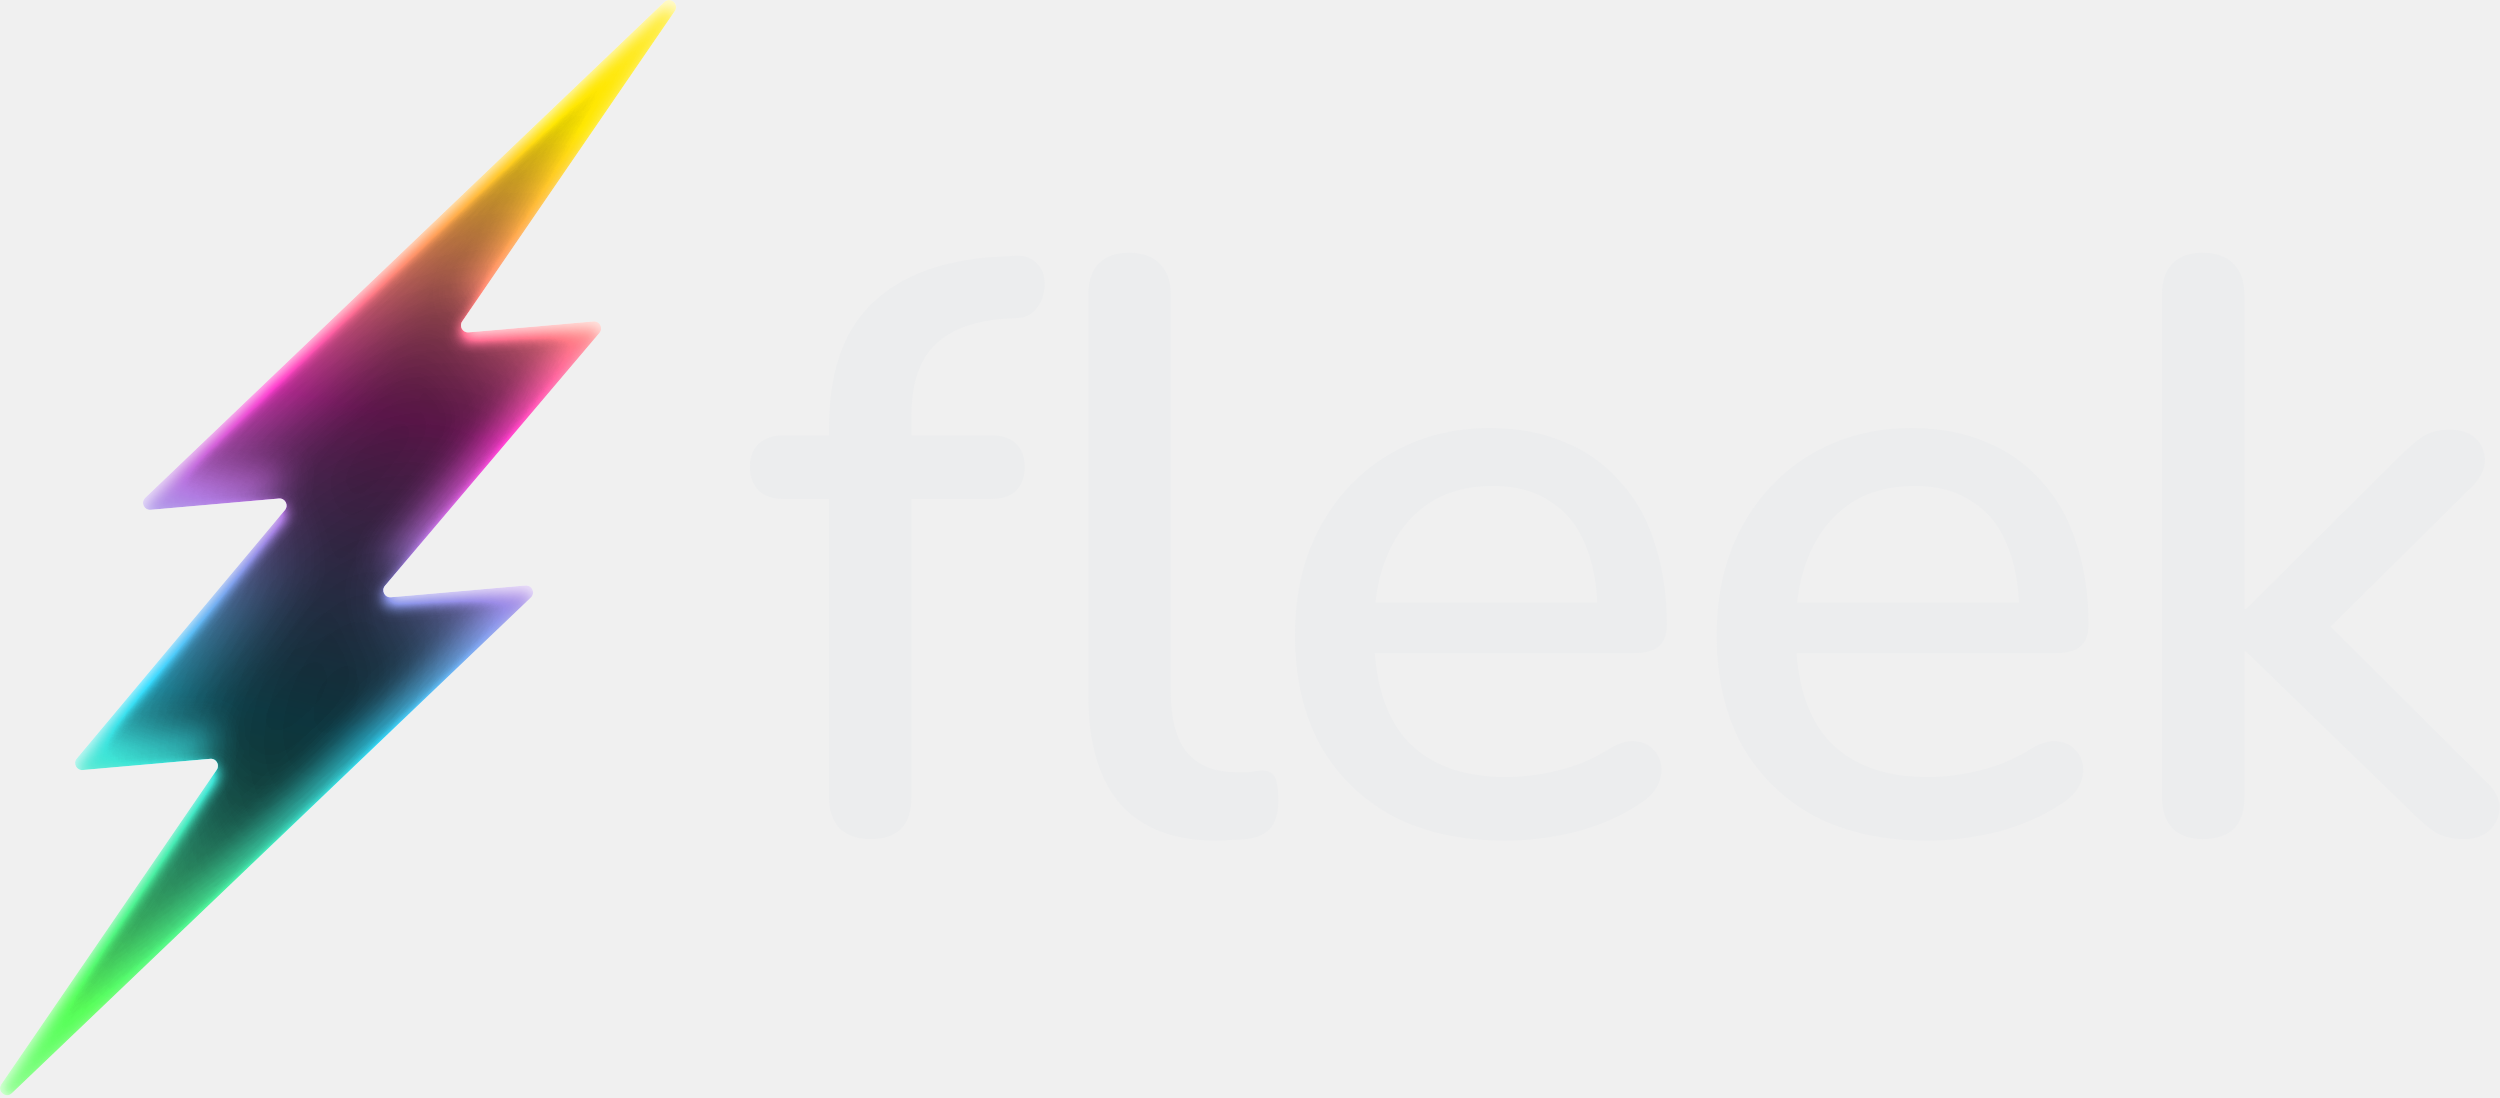
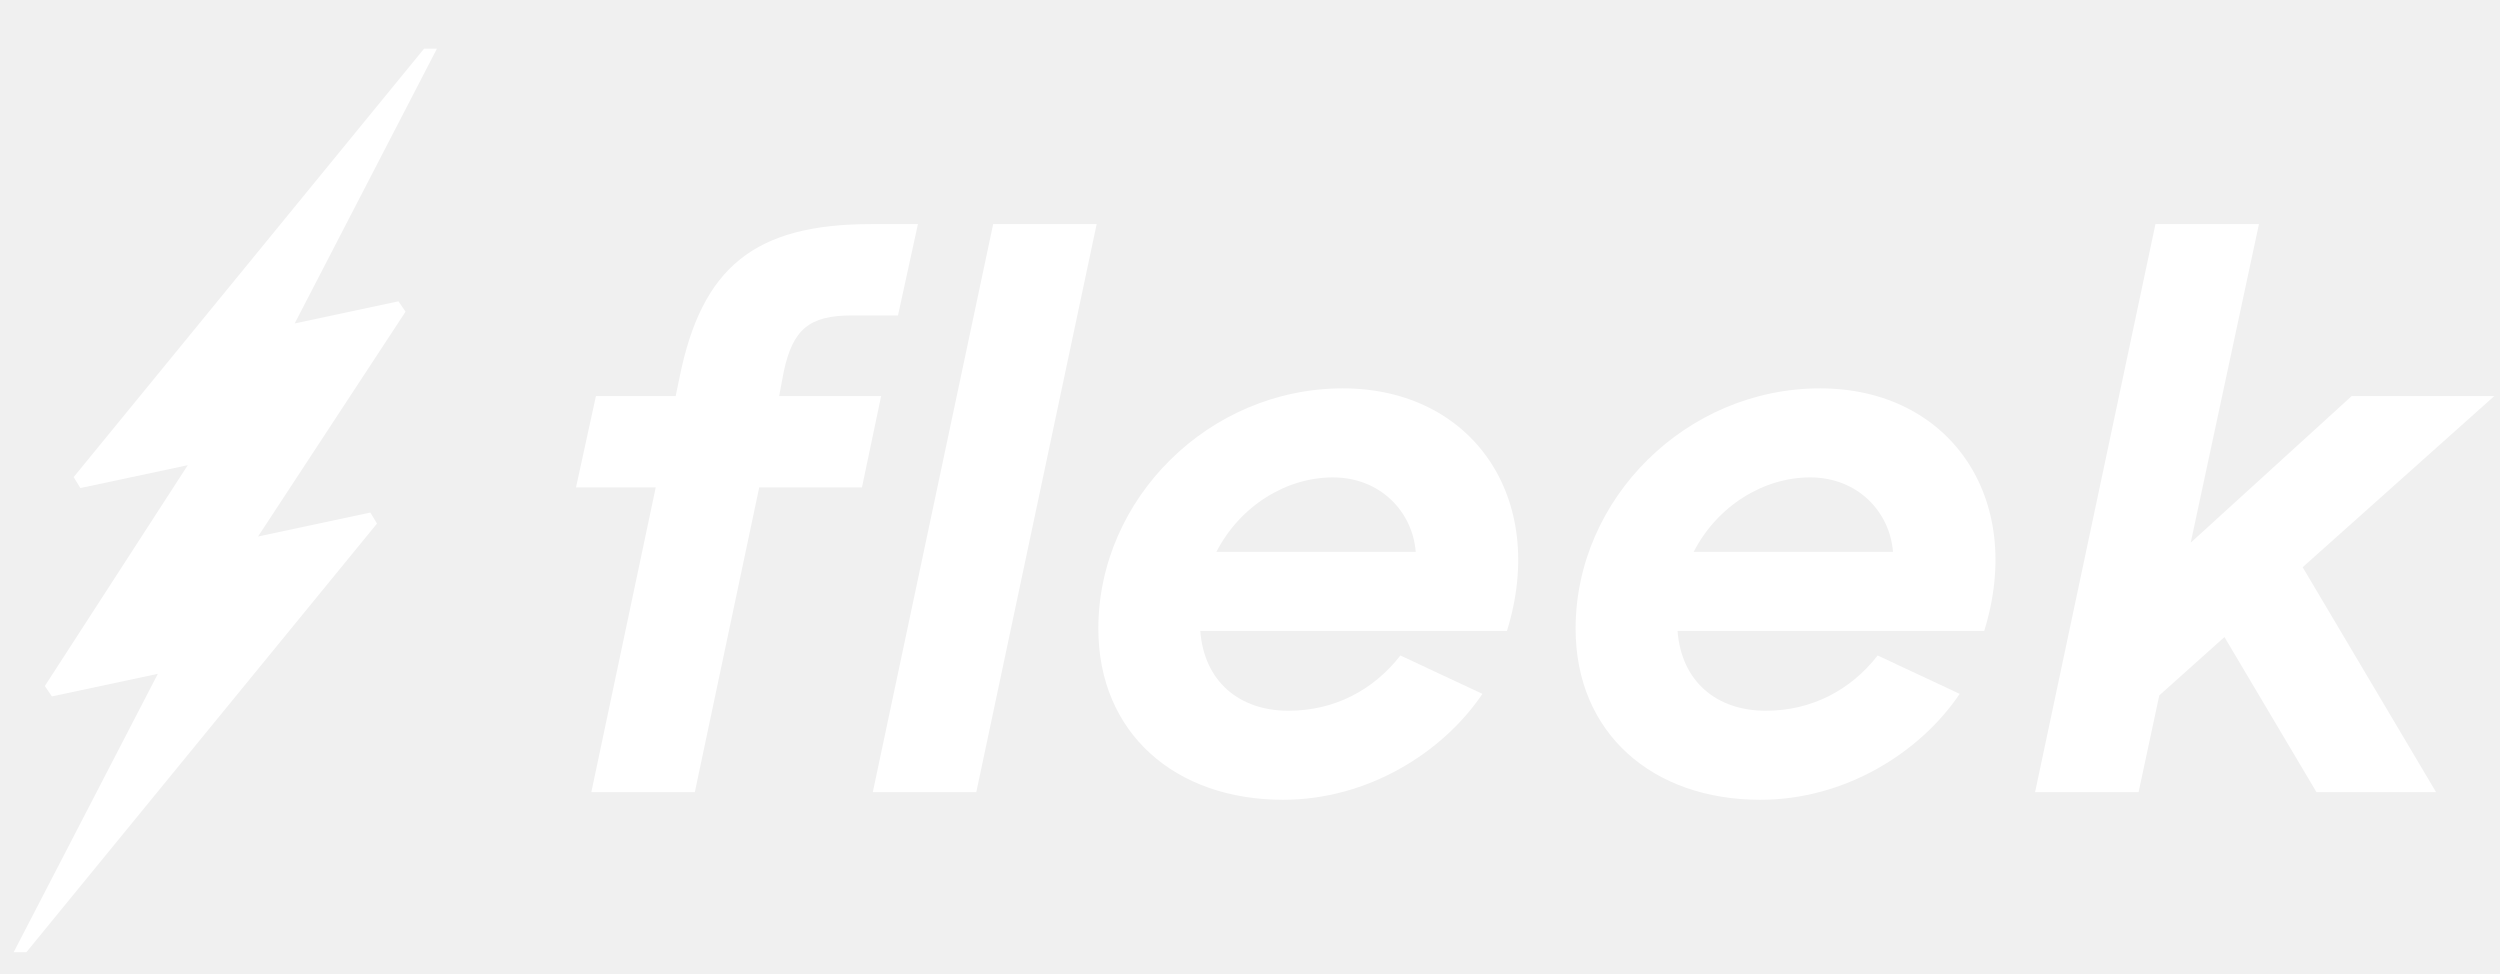
- <svg xmlns="http://www.w3.org/2000/svg" width="699" height="307" viewBox="0 0 699 307" fill="none">
-   <path d="M243.428 234.596C239.78 234.596 236.892 233.608 234.764 231.632C232.788 229.504 231.8 226.616 231.8 222.968V139.52H219.032C216.144 139.52 213.864 138.76 212.192 137.24C210.52 135.568 209.684 133.364 209.684 130.628C209.684 127.74 210.52 125.536 212.192 124.016C213.864 122.496 216.144 121.736 219.032 121.736H238.412L231.8 127.892V119.684C231.8 104.636 235.524 93.312 242.972 85.712C250.42 77.96 261.288 73.4 275.576 72.032L282.644 71.576C285.228 71.272 287.28 71.652 288.8 72.716C290.32 73.78 291.308 75.148 291.764 76.82C292.22 78.492 292.22 80.24 291.764 82.064C291.46 83.736 290.7 85.256 289.484 86.624C288.268 87.992 286.748 88.752 284.924 88.904L280.592 89.132C271.624 89.892 265.088 92.476 260.984 96.884C256.88 101.14 254.828 107.676 254.828 116.492V125.384L251.636 121.736H276.944C280.136 121.736 282.492 122.496 284.012 124.016C285.684 125.536 286.52 127.74 286.52 130.628C286.52 133.364 285.684 135.568 284.012 137.24C282.492 138.76 280.136 139.52 276.944 139.52H254.828V222.968C254.828 230.72 251.028 234.596 243.428 234.596ZM340.1 235.052C328.244 235.052 319.276 231.632 313.196 224.792C307.268 217.8 304.304 207.768 304.304 194.696V82.292C304.304 78.492 305.292 75.604 307.268 73.628C309.244 71.652 312.056 70.664 315.704 70.664C319.352 70.664 322.164 71.652 324.14 73.628C326.268 75.604 327.332 78.492 327.332 82.292V193.328C327.332 200.928 328.852 206.628 331.892 210.428C335.084 214.076 339.644 215.9 345.572 215.9C346.94 215.9 348.156 215.9 349.22 215.9C350.284 215.748 351.348 215.596 352.412 215.444C354.236 215.292 355.528 215.824 356.288 217.04C357.048 218.104 357.428 220.384 357.428 223.88C357.428 227.072 356.744 229.58 355.376 231.404C354.008 233.076 351.804 234.14 348.764 234.596C347.396 234.748 345.952 234.824 344.432 234.824C342.912 234.976 341.468 235.052 340.1 235.052Z" fill="#ECEDEE" />
-   <path d="M420.906 235.052C408.746 235.052 398.258 232.772 389.442 228.212C380.778 223.5 374.014 216.888 369.15 208.376C364.438 199.712 362.082 189.452 362.082 177.596C362.082 166.044 364.438 155.936 369.15 147.272C373.863 138.608 380.322 131.844 388.53 126.98C396.738 122.116 406.086 119.684 416.574 119.684C424.326 119.684 431.242 120.976 437.322 123.56C443.402 125.992 448.57 129.64 452.826 134.504C457.234 139.216 460.502 144.992 462.63 151.832C464.91 158.672 466.051 166.348 466.051 174.86C466.051 177.444 465.29 179.42 463.77 180.788C462.25 182.004 459.97 182.612 456.93 182.612H380.322V168.476H450.546L446.671 171.668C446.671 164.068 445.531 157.608 443.251 152.288C441.122 146.968 437.855 142.94 433.447 140.204C429.191 137.316 423.87 135.872 417.486 135.872C410.342 135.872 404.262 137.544 399.246 140.888C394.382 144.232 390.658 148.868 388.074 154.796C385.49 160.724 384.198 167.64 384.198 175.544V176.912C384.198 190.288 387.314 200.396 393.546 207.236C399.93 213.924 409.126 217.268 421.134 217.268C425.694 217.268 430.482 216.66 435.498 215.444C440.666 214.228 445.531 212.176 450.09 209.288C452.674 207.768 454.954 207.084 456.93 207.236C459.059 207.388 460.73 208.072 461.947 209.288C463.314 210.504 464.15 212.024 464.454 213.848C464.758 215.672 464.454 217.572 463.542 219.548C462.63 221.372 461.035 223.044 458.755 224.564C453.587 228.06 447.582 230.72 440.742 232.544C433.902 234.216 427.29 235.052 420.906 235.052Z" fill="#ECEDEE" />
-   <path d="M538.807 235.052C526.647 235.052 516.159 232.772 507.343 228.212C498.679 223.5 491.915 216.888 487.051 208.376C482.339 199.712 479.983 189.452 479.983 177.596C479.983 166.044 482.339 155.936 487.051 147.272C491.763 138.608 498.223 131.844 506.431 126.98C514.639 122.116 523.987 119.684 534.475 119.684C542.227 119.684 549.143 120.976 555.223 123.56C561.303 125.992 566.471 129.64 570.727 134.504C575.135 139.216 578.403 144.992 580.531 151.832C582.811 158.672 583.951 166.348 583.951 174.86C583.951 177.444 583.191 179.42 581.671 180.788C580.151 182.004 577.871 182.612 574.831 182.612H498.223V168.476H568.447L564.571 171.668C564.571 164.068 563.431 157.608 561.151 152.288C559.023 146.968 555.755 142.94 551.347 140.204C547.091 137.316 541.771 135.872 535.387 135.872C528.243 135.872 522.163 137.544 517.147 140.888C512.283 144.232 508.559 148.868 505.975 154.796C503.391 160.724 502.099 167.64 502.099 175.544V176.912C502.099 190.288 505.215 200.396 511.447 207.236C517.831 213.924 527.027 217.268 539.035 217.268C543.595 217.268 548.383 216.66 553.399 215.444C558.567 214.228 563.431 212.176 567.991 209.288C570.575 207.768 572.855 207.084 574.831 207.236C576.959 207.388 578.631 208.072 579.847 209.288C581.215 210.504 582.051 212.024 582.355 213.848C582.659 215.672 582.355 217.572 581.443 219.548C580.531 221.372 578.935 223.044 576.655 224.564C571.487 228.06 565.483 230.72 558.643 232.544C551.803 234.216 545.191 235.052 538.807 235.052Z" fill="#ECEDEE" />
-   <path d="M615.896 234.596C612.248 234.596 609.436 233.608 607.46 231.632C605.484 229.504 604.496 226.616 604.496 222.968V82.292C604.496 78.492 605.484 75.604 607.46 73.628C609.436 71.652 612.248 70.664 615.896 70.664C619.544 70.664 622.356 71.652 624.332 73.628C626.46 75.604 627.524 78.492 627.524 82.292V170.3H627.98L670.616 127.892C673.048 125.46 675.252 123.56 677.228 122.192C679.204 120.824 681.788 120.14 684.98 120.14C688.172 120.14 690.604 120.976 692.276 122.648C693.948 124.32 694.784 126.372 694.784 128.804C694.784 131.084 693.644 133.44 691.364 135.872L646.22 180.56V169.844L695.468 218.864C697.9 221.296 699.04 223.728 698.888 226.16C698.736 228.592 697.748 230.644 695.924 232.316C694.1 233.836 691.82 234.596 689.084 234.596C685.588 234.596 682.776 233.912 680.648 232.544C678.672 231.176 676.316 229.124 673.58 226.388L627.98 182.156H627.524V222.968C627.524 230.72 623.648 234.596 615.896 234.596Z" fill="#ECEDEE" />
-   <mask id="mask0_405_252" style="mask-type:alpha" maskUnits="userSpaceOnUse" x="0" y="0" width="190" height="307">
-     <path fill-rule="evenodd" clip-rule="evenodd" d="M185.723 0.563C187.422 -1.06 190.006 1.153 188.677 3.093L129.242 89.862C128.306 91.228 129.377 93.07 131.021 92.925L165.96 89.857C167.7 89.704 168.749 91.745 167.616 93.08L107.653 163.772C106.521 165.107 107.57 167.147 109.309 166.995L146.932 163.691C148.773 163.53 149.787 165.786 148.448 167.063L3.321 305.671C1.622 307.295 -0.962 305.081 0.367 303.141L60.584 215.23C61.519 213.865 60.449 212.022 58.804 212.167L23.118 215.301C21.384 215.453 20.334 213.425 21.453 212.088L79.653 142.605C80.773 141.268 79.722 139.238 77.989 139.391L42.112 142.542C40.272 142.703 39.258 140.447 40.596 139.17L185.723 0.563Z" fill="black" />
-   </mask>
-   <g mask="url(#mask0_405_252)">
-     <g filter="url(#filter0_bdiiiii_405_252)">
-       <path fill-rule="evenodd" clip-rule="evenodd" d="M185.723 0.563C187.422 -1.06 190.006 1.153 188.677 3.093L129.242 89.862C128.306 91.228 129.377 93.07 131.021 92.925L165.96 89.857C167.7 89.704 168.749 91.745 167.616 93.08L107.653 163.772C106.521 165.107 107.57 167.147 109.309 166.995L146.932 163.691C148.773 163.53 149.787 165.786 148.448 167.063L3.321 305.671C1.622 307.295 -0.962 305.081 0.367 303.141L60.584 215.23C61.519 213.865 60.449 212.022 58.804 212.167L23.118 215.301C21.384 215.453 20.334 213.425 21.453 212.088L79.653 142.605C80.773 141.268 79.722 139.238 77.989 139.391L42.112 142.542C40.272 142.703 39.258 140.447 40.596 139.17L185.723 0.563Z" fill="black" />
-     </g>
-     <g style="mix-blend-mode:overlay">
-       <rect x="-5.987" y="-6.843" width="205.297" height="317.354" fill="url(#paint0_linear_405_252)" />
-     </g>
-   </g>
-   <defs>
-     <filter id="filter0_bdiiiii_405_252" x="-84.609" y="-84.609" width="358.263" height="475.453" filterUnits="userSpaceOnUse" color-interpolation-filters="sRGB">
-       <feFlood flood-opacity="0" result="BackgroundImageFix" />
-       <feGaussianBlur in="BackgroundImageFix" stdDeviation="42.305" />
-       <feComposite in2="SourceAlpha" operator="in" result="effect1_backgroundBlur_405_252" />
-       <feColorMatrix in="SourceAlpha" type="matrix" values="0 0 0 0 0 0 0 0 0 0 0 0 0 0 0 0 0 0 127 0" result="hardAlpha" />
-       <feOffset dy="8.461" />
-       <feGaussianBlur stdDeviation="21.152" />
-       <feComposite in2="hardAlpha" operator="out" />
-       <feColorMatrix type="matrix" values="0 0 0 0 0 0 0 0 0 0 0 0 0 0 0 0 0 0 0.2 0" />
-       <feBlend mode="normal" in2="effect1_backgroundBlur_405_252" result="effect2_dropShadow_405_252" />
-       <feBlend mode="normal" in="SourceGraphic" in2="effect2_dropShadow_405_252" result="shape" />
-       <feColorMatrix in="SourceAlpha" type="matrix" values="0 0 0 0 0 0 0 0 0 0 0 0 0 0 0 0 0 0 127 0" result="hardAlpha" />
-       <feOffset dy="8.461" />
-       <feGaussianBlur stdDeviation="12.691" />
-       <feComposite in2="hardAlpha" operator="arithmetic" k2="-1" k3="1" />
-       <feColorMatrix type="matrix" values="0 0 0 0 1 0 0 0 0 1 0 0 0 0 1 0 0 0 0.4 0" />
-       <feBlend mode="normal" in2="shape" result="effect3_innerShadow_405_252" />
-       <feColorMatrix in="SourceAlpha" type="matrix" values="0 0 0 0 0 0 0 0 0 0 0 0 0 0 0 0 0 0 127 0" result="hardAlpha" />
-       <feOffset dy="-84.609" />
-       <feGaussianBlur stdDeviation="42.305" />
-       <feComposite in2="hardAlpha" operator="arithmetic" k2="-1" k3="1" />
-       <feColorMatrix type="matrix" values="0 0 0 0 0 0 0 0 0 0 0 0 0 0 0 0 0 0 0.2 0" />
-       <feBlend mode="normal" in2="effect3_innerShadow_405_252" result="effect4_innerShadow_405_252" />
-       <feColorMatrix in="SourceAlpha" type="matrix" values="0 0 0 0 0 0 0 0 0 0 0 0 0 0 0 0 0 0 127 0" result="hardAlpha" />
-       <feOffset dy="-8.461" />
-       <feGaussianBlur stdDeviation="4.23" />
-       <feComposite in2="hardAlpha" operator="arithmetic" k2="-1" k3="1" />
-       <feColorMatrix type="matrix" values="0 0 0 0 1 0 0 0 0 1 0 0 0 0 1 0 0 0 0.25 0" />
-       <feBlend mode="normal" in2="effect4_innerShadow_405_252" result="effect5_innerShadow_405_252" />
-       <feColorMatrix in="SourceAlpha" type="matrix" values="0 0 0 0 0 0 0 0 0 0 0 0 0 0 0 0 0 0 127 0" result="hardAlpha" />
-       <feOffset dy="42.305" />
-       <feGaussianBlur stdDeviation="42.305" />
-       <feComposite in2="hardAlpha" operator="arithmetic" k2="-1" k3="1" />
-       <feColorMatrix type="matrix" values="0 0 0 0 1 0 0 0 0 1 0 0 0 0 1 0 0 0 0.25 0" />
-       <feBlend mode="normal" in2="effect5_innerShadow_405_252" result="effect6_innerShadow_405_252" />
-       <feColorMatrix in="SourceAlpha" type="matrix" values="0 0 0 0 0 0 0 0 0 0 0 0 0 0 0 0 0 0 127 0" result="hardAlpha" />
-       <feOffset dy="2.115" />
-       <feGaussianBlur stdDeviation="2.115" />
-       <feComposite in2="hardAlpha" operator="arithmetic" k2="-1" k3="1" />
-       <feColorMatrix type="matrix" values="0 0 0 0 1 0 0 0 0 1 0 0 0 0 1 0 0 0 0.8 0" />
-       <feBlend mode="normal" in2="effect6_innerShadow_405_252" result="effect7_innerShadow_405_252" />
-     </filter>
-     <linearGradient id="paint0_linear_405_252" x1="115.907" y1="25.235" x2="53.035" y2="288.271" gradientUnits="userSpaceOnUse">
-       <stop stop-color="#FFE702" />
-       <stop offset="0.333" stop-color="#FF3DCF" />
-       <stop offset="0.661" stop-color="#36DCFF" />
-       <stop offset="0.854" stop-color="#49F0A1" />
-       <stop offset="1" stop-color="#58FF5A" />
-     </linearGradient>
-   </defs>
+ <svg xmlns="http://www.w3.org/2000/svg" width="352" height="137" viewBox="0 0 352 137" fill="none">
+   <path d="M57.102 43.883L36.331 75.542L52.146 72.169C52.458 72.685 52.77 73.201 53.082 73.718L3.715 134.07H1.924L22.226 94.871L7.307 98.05C6.829 97.347 6.788 97.296 6.31 96.593L26.439 65.495L11.317 68.715C10.839 67.95 10.849 67.951 10.37 67.176L59.707 6.855H61.518L41.491 45.544L56.104 42.426C56.593 43.129 56.623 43.18 57.102 43.883Z" fill="white" />
+   <path d="M122.891 111.529L139.838 31.553H154.411L137.463 111.529H122.891Z" fill="white" />
+   <path d="M154.645 88.509C154.645 70.244 170.189 54.681 189.079 54.681C207.214 54.681 218.008 70.028 212.179 88.834H169.001C169.541 95.966 174.506 100.073 181.415 100.073C187.892 100.073 193.397 97.155 197.175 92.292L208.725 97.696C203.112 106.018 192.533 112.61 180.659 112.61C165.439 112.61 154.645 103.208 154.645 88.509ZM171.268 77.702H199.334C198.902 72.082 194.368 67.218 187.676 67.218C181.091 67.218 174.614 71.217 171.268 77.702Z" fill="white" />
+   <path d="M221.844 88.509C221.844 70.244 237.388 54.681 256.278 54.681C274.413 54.681 285.207 70.028 279.378 88.834H236.2C236.74 95.966 241.706 100.073 248.614 100.073C255.091 100.073 260.596 97.155 264.374 92.292L275.924 97.696C270.311 106.018 259.732 112.61 247.858 112.61C232.638 112.61 221.844 103.208 221.844 88.509ZM238.467 77.702H266.533C266.101 72.082 261.567 67.218 254.875 67.218C248.29 67.218 241.814 71.217 238.467 77.702Z" fill="white" />
+   <path d="M304.028 97.912L301.114 111.529H286.541L303.488 31.553H318.061L308.454 76.405L331.122 55.762H351.2L324.214 79.863L342.996 111.529H326.157L313.203 89.698L304.028 97.912Z" fill="white" />
+   <path d="M83.26 111.529L92.328 68.623H81.102L83.908 55.762H95.134L95.674 53.168C98.805 37.605 106.253 31.553 122.66 31.553H129.245L126.438 44.414H119.962C113.917 44.414 111.65 46.359 110.355 52.304L109.707 55.762H124.064L121.365 68.623H106.9L97.833 111.529H83.26Z" fill="white" />
</svg>
